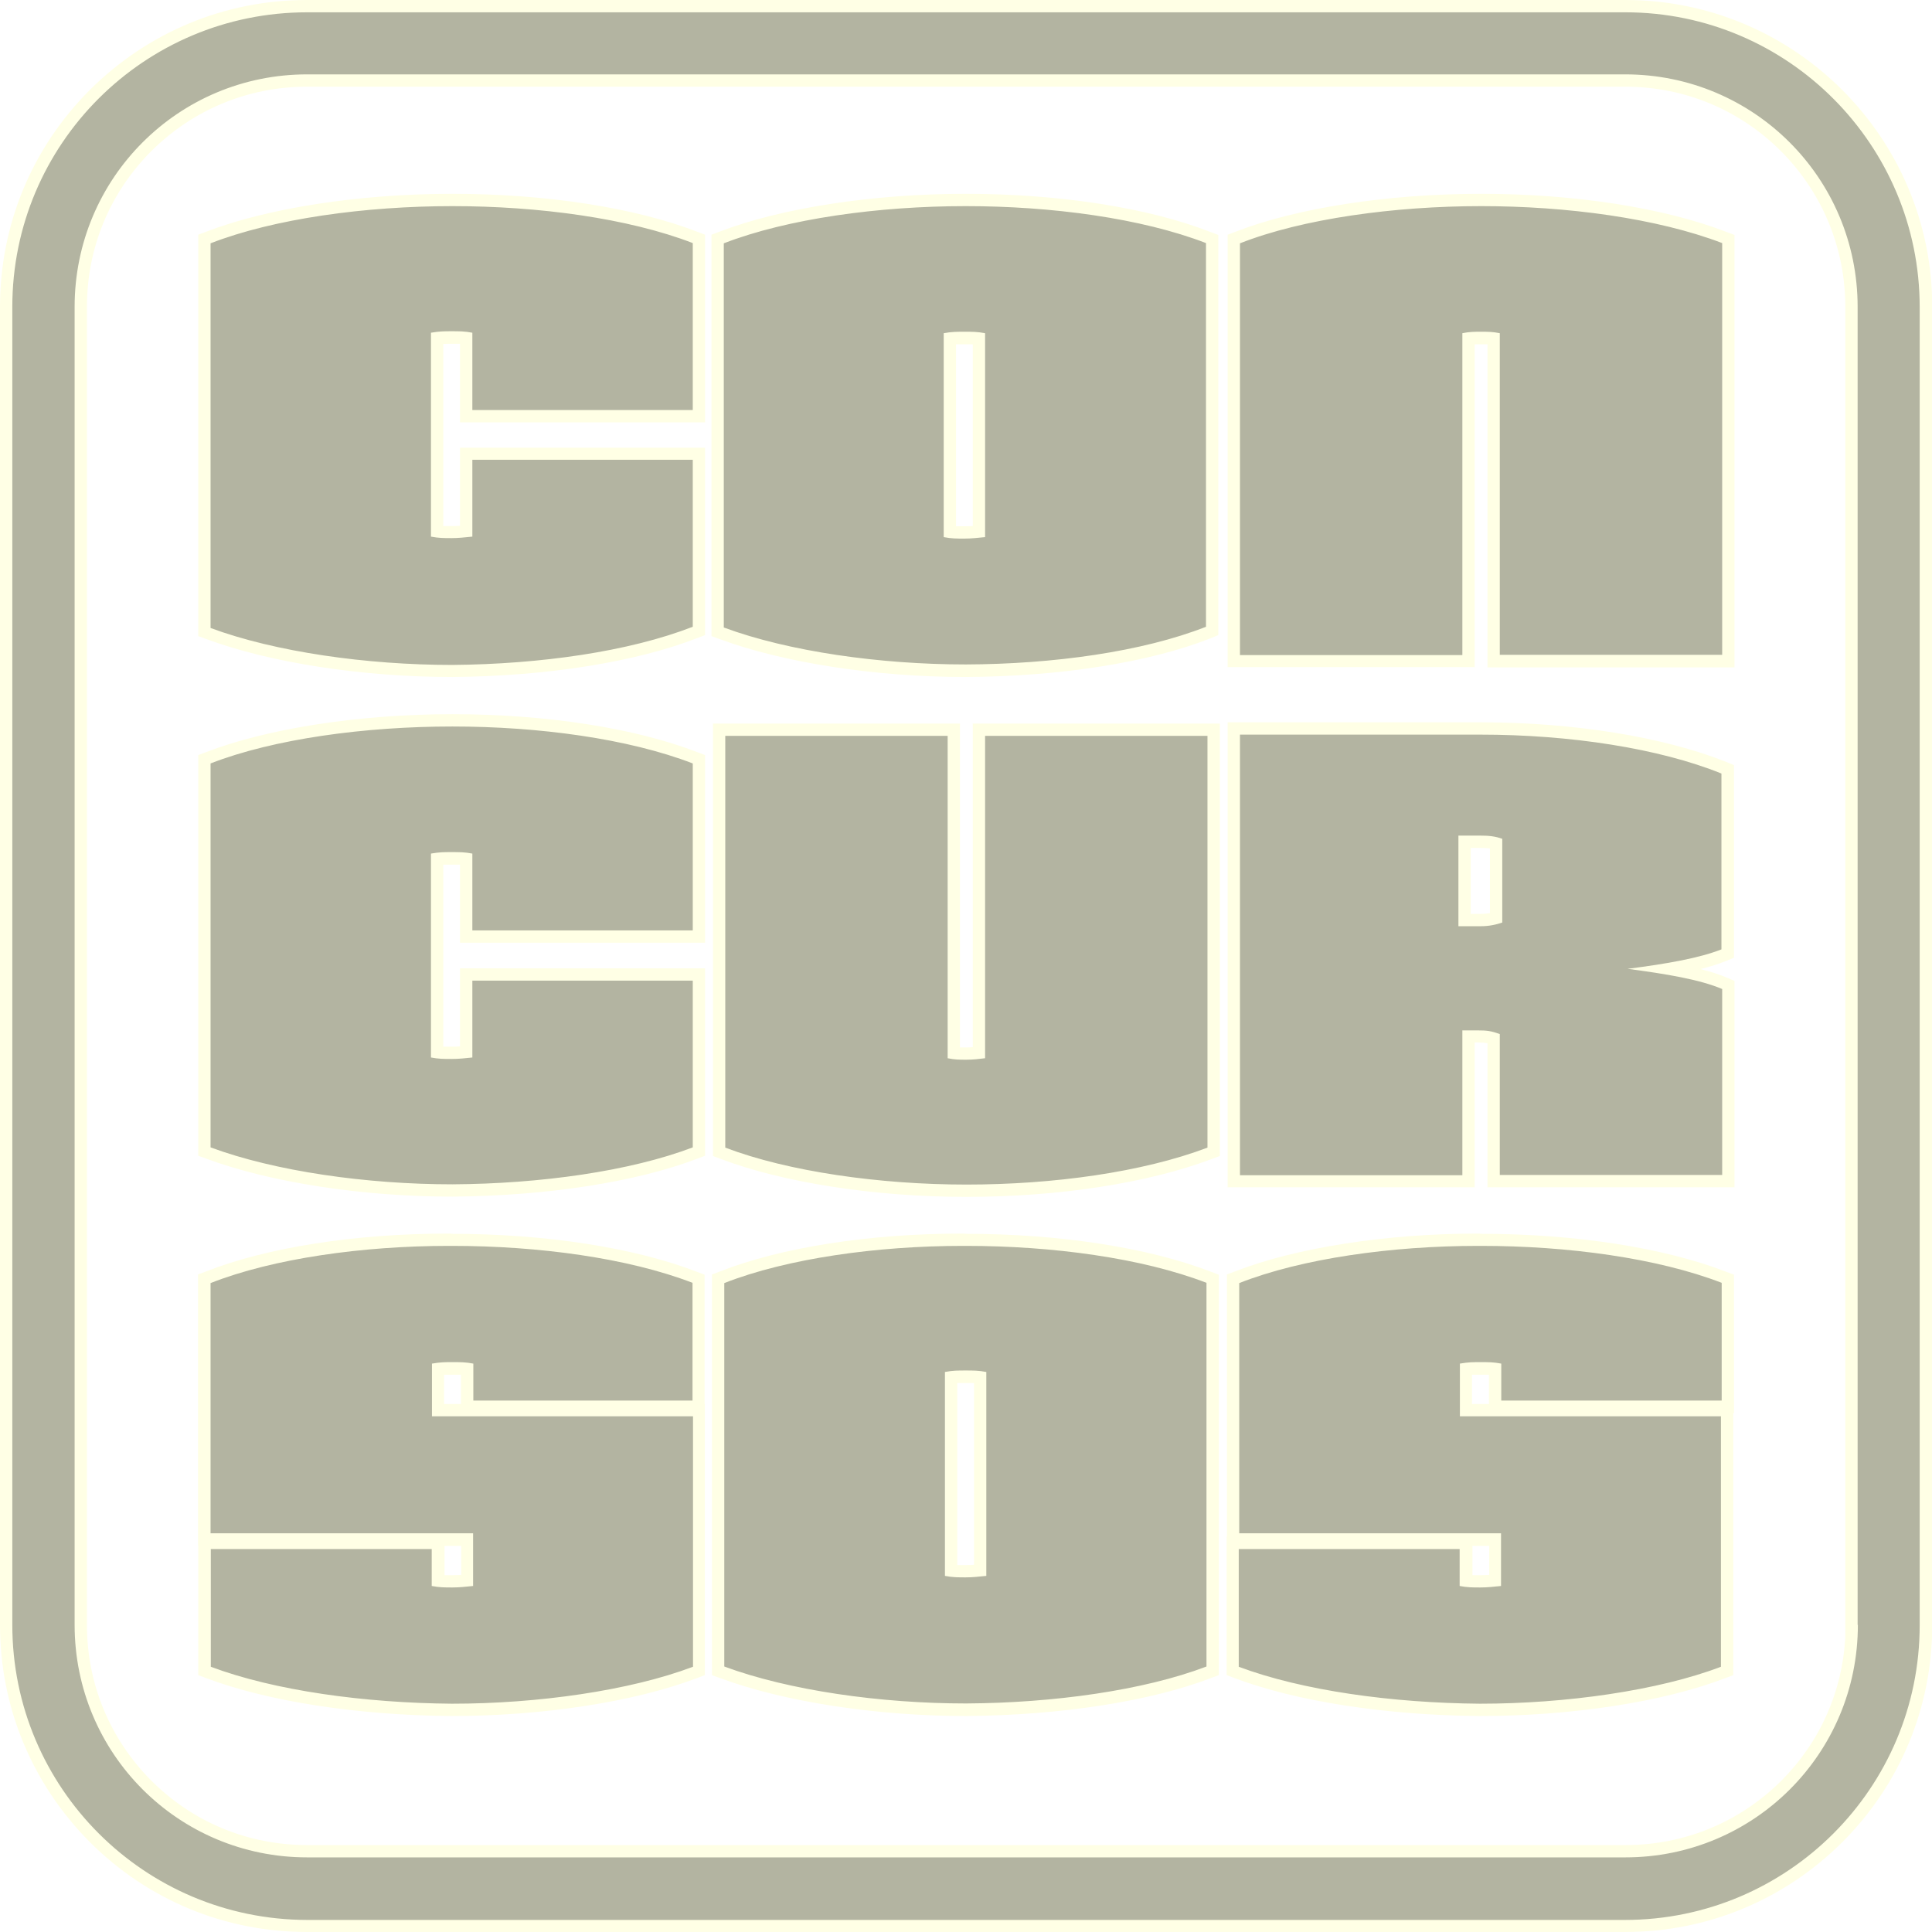
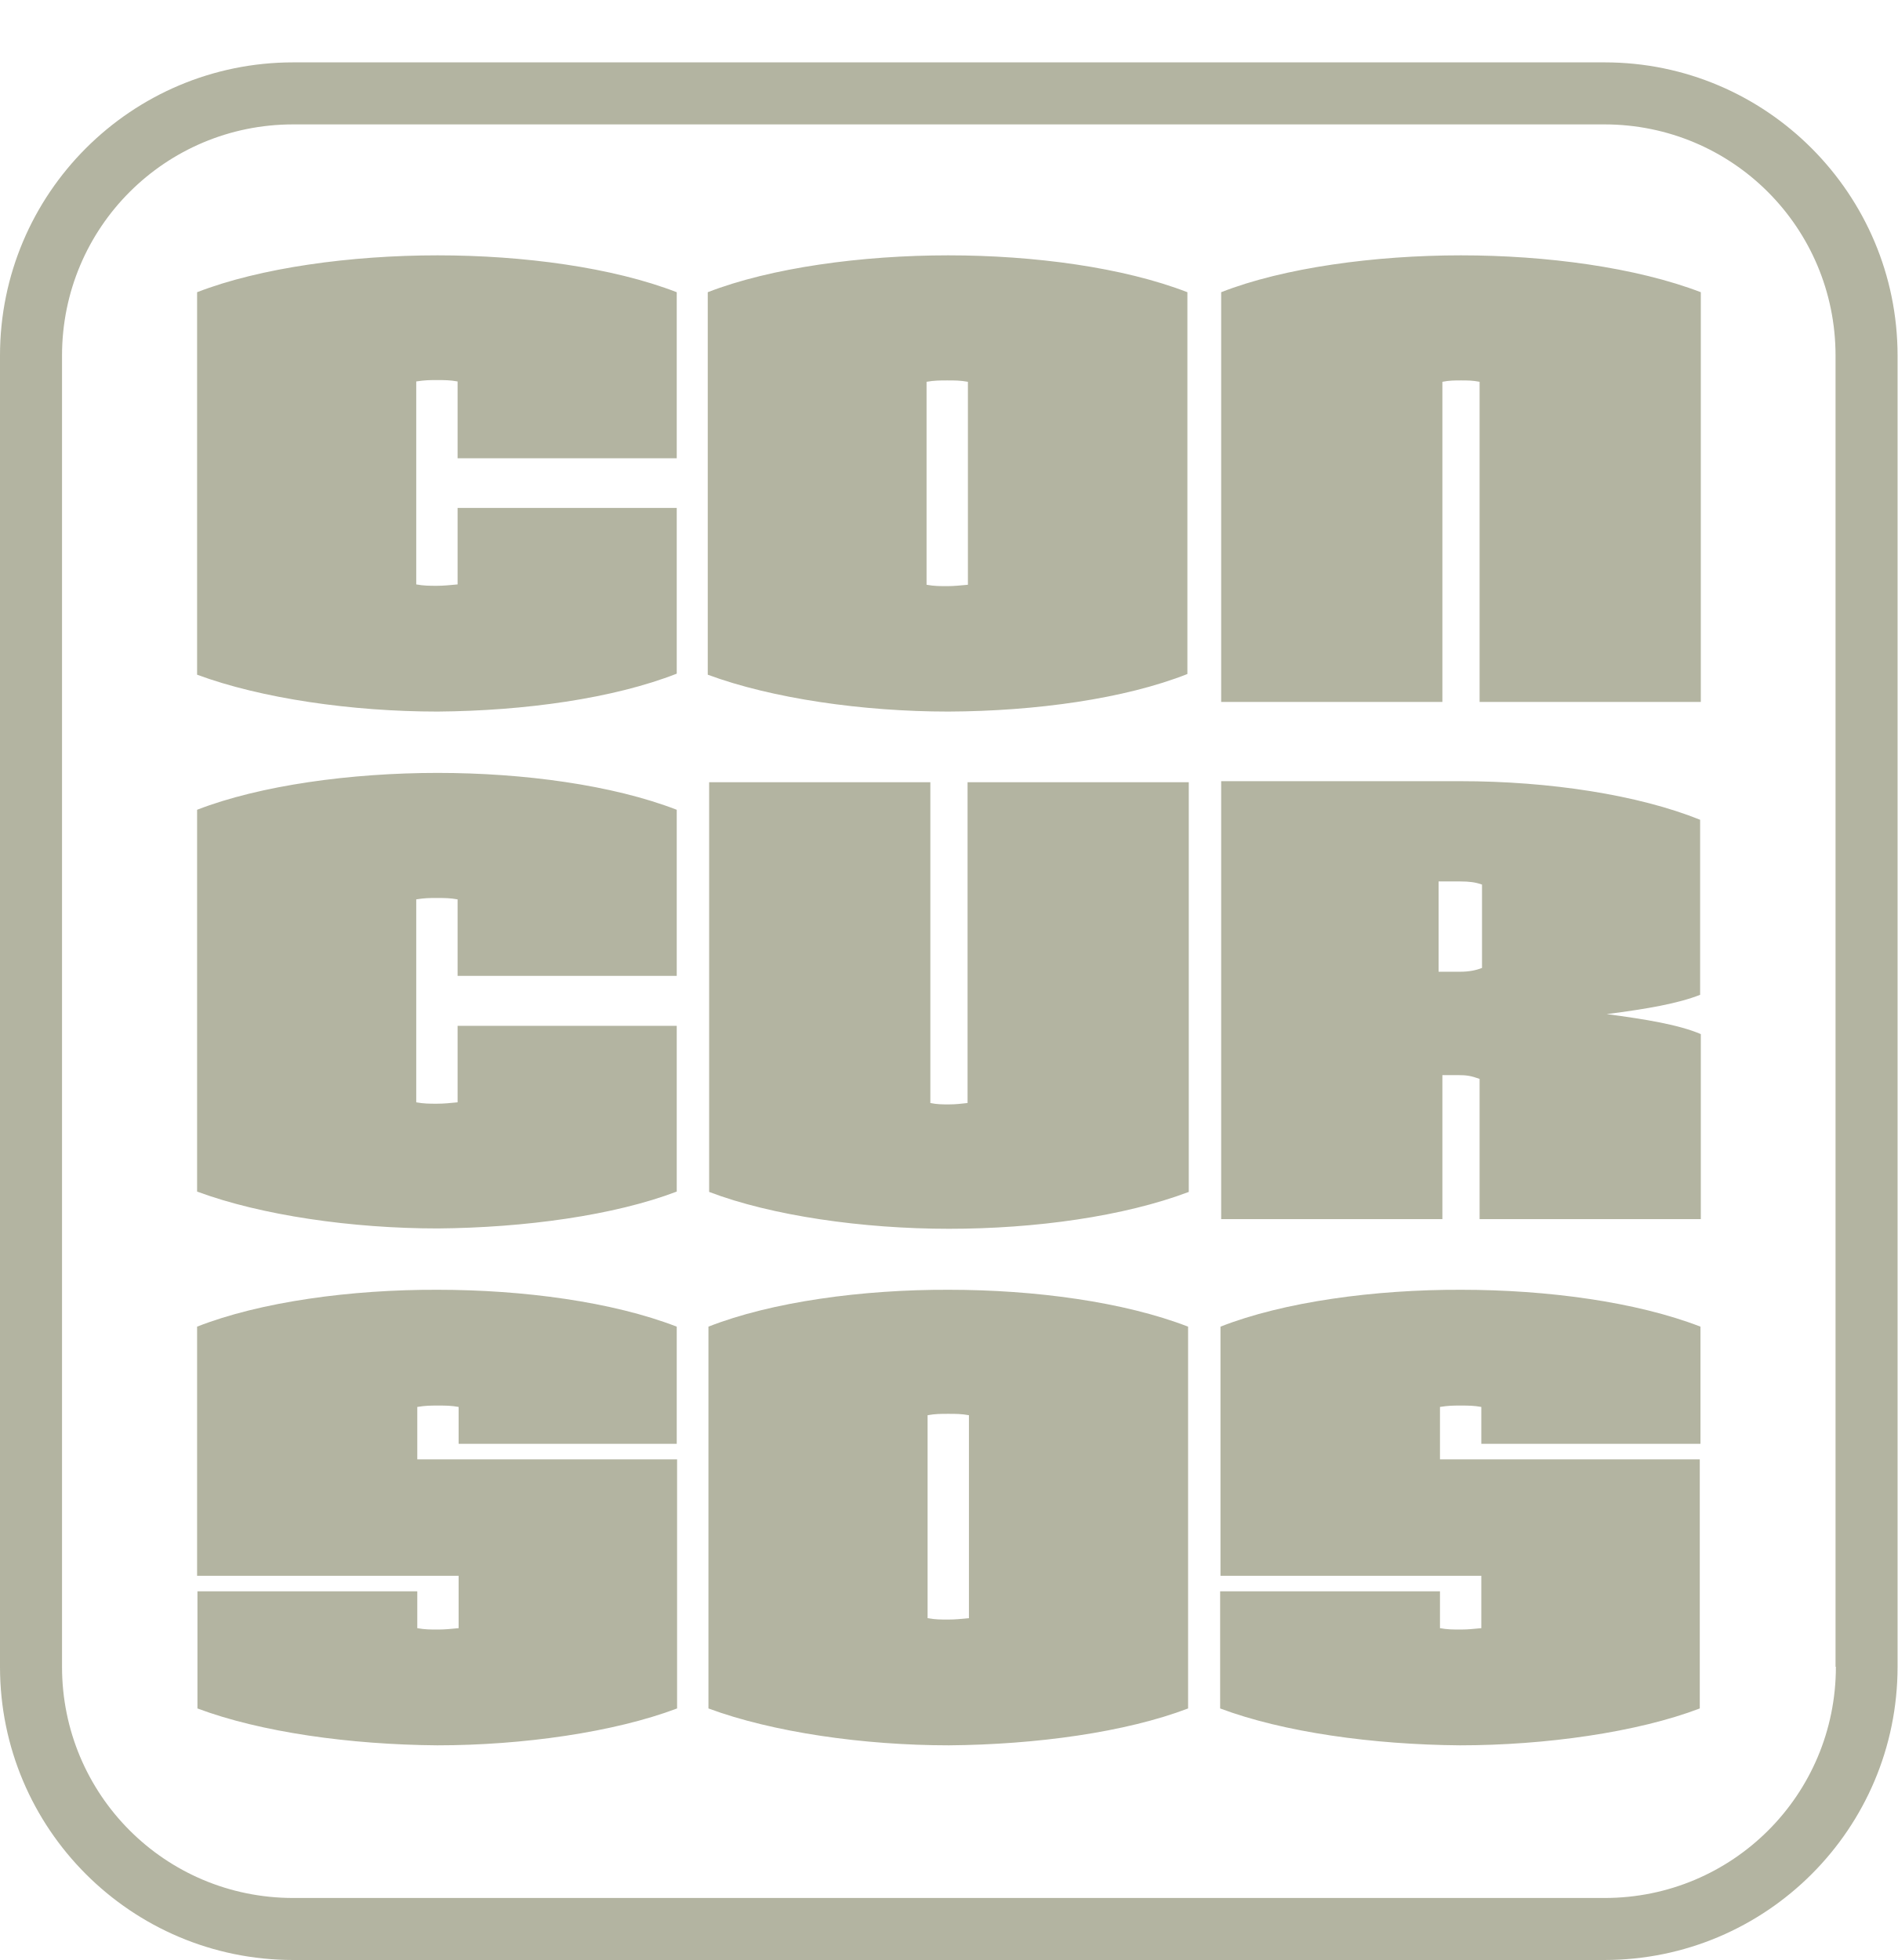
- <svg xmlns="http://www.w3.org/2000/svg" version="1.1" id="Layer_1" x="0px" y="0px" viewBox="156 20.5 784.5 784.5" enable-background="new 156 20.5 784.5 784.5" xml:space="preserve">
+ <svg xmlns="http://www.w3.org/2000/svg" version="1.1" id="Layer_1" x="0px" y="0px" viewBox="148.3 0 550.7 568.8" enable-background="new 148.3 0 550.7 568.8" xml:space="preserve">
  <g>
    <g>
-       <g>
-         <path fill="#B3B4A1" d="M280.7,802.5c-67.4,0-122.2-54.8-122.2-122.2V145.1C158.5,77.8,213.3,23,280.7,23H816     c67.3,0,122,54.8,122,122.2v535.2c0,67.4-54.8,122.2-122.2,122.2H280.7z M280.7,53.3c-24.6,0-47.7,9.5-65,26.8     c-17.3,17.3-26.9,40.4-26.9,65v535.2c0,24.6,9.5,47.7,26.8,65c17.3,17.3,40.4,26.9,65,26.9H816c24.6,0,47.7-9.5,65-26.8     c16.8-16.7,26.2-38.9,26.9-62.5h-0.1V145.1c0-24.6-9.5-47.7-26.8-65c-17.3-17.3-40.4-26.9-65-26.9H280.7z M756.9,714.9     c-37.8-0.3-73.8-5.8-98.7-15.2l-1.6-0.6V647h94.7v15.4c1.9,0.2,3.6,0.2,5.9,0.2c2.2,0,3.9-0.1,5.9-0.3v-16.6H656.7V539.8l1.6-0.6     c24.2-9.5,60.8-15.2,97.8-15.2l1.4,0c37.6,0,73.5,5.5,98.5,15.2l1.6,0.6v52h-94.5v-15.4c-1.9-0.2-3.6-0.2-5.9-0.2     c-2.3,0-3.9,0-5.9,0.2v16.7h106v105.9l-1.6,0.6C830.7,709.2,793.8,714.9,756.9,714.9L756.9,714.9z M548.4,714.9     c-36.3,0-73.4-5.7-99-15.2l-1.6-0.6V539.8l1.6-0.6c24.6-9.7,60.2-15.2,97.7-15.2l1.4,0c37.6,0,73.5,5.5,98.5,15.2l1.6,0.6v159.3     l-1.6,0.6C622.3,709,586.4,714.6,548.4,714.9L548.4,714.9L548.4,714.9z M542.2,658.3c1.9,0.2,3.6,0.2,5.9,0.2     c2.2,0,3.9-0.1,5.9-0.3v-78.4c-1.9-0.2-3.6-0.2-5.9-0.2s-4,0-5.9,0.2V658.3z M339.5,714.9c-37.8-0.3-73.8-5.8-98.7-15.2l-1.6-0.6     V647h94.7v15.4c1.9,0.2,3.6,0.2,5.9,0.2c2.2,0,3.9-0.1,5.9-0.3v-16.6H239V539.8l1.6-0.6c24.6-9.7,60.2-15.2,97.7-15.2l1.4,0     c37.6,0,73.5,5.5,98.5,15.2l1.6,0.6v52h-94v-15.4c-1.9-0.2-3.6-0.2-5.9-0.2c-2.3,0-3.9,0-5.9,0.2v16.7h106v105.9l-1.6,0.6     C413,709.2,376.1,714.9,339.5,714.9L339.5,714.9z M548.4,504c-36.9,0-73.8-5.7-98.8-15.2l-1.6-0.6V316.8h95.3v131.3     c1.6,0.2,3.1,0.2,5.1,0.2c1.9,0,3.4-0.1,5.1-0.3V316.8h95.3v171.5l-1.6,0.6C621.5,498.5,585.5,504,548.4,504z M339.7,503.9     c-36.4,0-73.4-5.7-99-15.2l-1.6-0.6V328.8l1.6-0.6c24.6-9.5,61.6-15.2,99.1-15.2c37.6,0,73.5,5.5,98.5,15.2l1.6,0.6v72h-94.5     v-31.6c-1.9-0.2-3.6-0.2-5.9-0.2c-2.3,0-3.9,0-5.9,0.2v78.5c1.9,0.2,3.6,0.2,5.9,0.2c2.2,0,3.9-0.1,5.9-0.3v-31.4h94.5v71.9     l-1.6,0.6C413.6,498.1,377.7,503.6,339.7,503.9L339.7,503.9L339.7,503.9z M762.5,500.1v-58c-2.1-0.7-3.6-0.8-6.4-0.8h-3.8v58.8     H657V316.3h100.1c37.6,0,73.6,5.8,98.8,15.9l1.6,0.6v74.8l-1.6,0.6c-5.4,2.2-12.2,3.9-21.9,5.6c9.1,1.6,16.5,3.4,22.3,5.8     l1.5,0.6v79.7H762.5z M757.1,394.1c2.4,0,4.4-0.3,6.4-0.8v-30.4c-1.8-0.4-3.7-0.6-6.4-0.6h-6.4v31.8H757.1z M548.1,292.9     c-36.3,0-73.4-5.7-99-15.2l-1.6-0.6V117.6l1.6-0.6c24.6-9.5,61.6-15.2,99.1-15.2c37.6,0,73.5,5.5,98.5,15.2l1.6,0.6v159.2     l-1.6,0.6C622.1,287.1,586.2,292.8,548.1,292.9L548.1,292.9z M541.7,236.5c1.9,0.2,3.6,0.2,5.9,0.2c2,0,3.9-0.2,5.9-0.3V158     c-1.9-0.2-3.6-0.2-5.9-0.2c-2.1,0-3.9,0-5.9,0.2V236.5z M339.7,292.9c-36.4,0-73.4-5.7-99-15.2l-1.6-0.6V117.6l1.6-0.6     c24.6-9.5,61.6-15.2,99.1-15.2c37.6,0,73.5,5.5,98.5,15.2l1.6,0.6v72h-94.5v-31.7c-1.9-0.2-3.6-0.2-5.9-0.2c-2.1,0-3.8,0-5.9,0.2     v78.5c1.9,0.2,3.6,0.2,5.9,0.2c2,0,3.9-0.2,5.9-0.3v-31.4h94.5v71.9l-1.6,0.6C413.5,286.9,377.6,292.6,339.7,292.9L339.7,292.9     L339.7,292.9z M762.5,289V158c-1.7-0.2-3.3-0.2-5.1-0.2s-3.4,0-5.1,0.2v131H657V117.6l1.6-0.6c24.3-9.5,61.2-15.2,98.8-15.2     c37.5,0,73.5,5.5,98.8,15.2l1.6,0.6V289H762.5z" />
-         <path fill="#FFFFE5" d="M816,25.5c66.1,0,119.5,53.9,119.5,119.7v535.2c0,66.1-53.6,119.7-119.7,119.7H280.7     C214.6,800,161,746.4,161,680.3V145.1C161,79,214.6,25.5,280.7,25.5H816 M280.7,774.7H816c52.2,0,94.4-42.1,94.4-94.4h-0.1V145.1     c0-52.2-42.1-94.4-94.4-94.4H280.7c-52.2,0-94.4,42.1-94.4,94.4v535.2C186.3,732.5,228.4,774.7,280.7,774.7 M757.4,104.2     c34.9,0,71.4,4.9,97.9,15v167.2H765V155.8c-2.8-0.6-5.1-0.6-7.6-0.6c-2.5,0-4.8,0-7.6,0.6v130.7h-90.3V119.3     C684.9,109.3,722.2,104.2,757.4,104.2 M548.1,104.2c35,0,71.4,4.9,97.6,15v155.8c-25.6,10.1-62,15.2-97.6,15.3     c-34.9,0-72-5.3-98.2-15V119.3C475.7,109.3,512.8,104.2,548.1,104.2 M547.5,239.2c0,0,0.1,0,0.1,0c2.8,0,5.3-0.3,8.4-0.6v-82.8     c-3.1-0.6-5.3-0.6-8.4-0.6c-2.8,0-5.3,0-8.4,0.6v82.8C542.3,239.2,544.5,239.2,547.5,239.2 M339.7,104.2c35,0,71.4,4.9,97.6,15     v67.8h-89.5v-31.4c-3.1-0.6-5.3-0.6-8.4-0.6c-2.8,0-4.9,0-8.4,0.6v82.8c3.1,0.6,5.3,0.6,8.4,0.6c2.8,0,5.3-0.3,8.4-0.6v-31.2     h89.5V275c-25.9,10.1-62,15.2-97.6,15.5c-34.9,0-72-5.3-98.2-15V119.3C267.2,109.3,304.3,104.2,339.7,104.2 M339.7,315.5     c35,0,71.4,4.9,97.6,15v67.8h-89.5v-31.2c-3.1-0.6-5.3-0.6-8.4-0.6c-3.1,0-4.9,0-8.4,0.6v82.8c3.1,0.6,5.3,0.6,8.4,0.6     c3.1,0,5.3-0.3,8.4-0.6v-31.2h89.5v67.7c-25.5,9.7-62,14.8-97.6,15c-34.9,0-72-5.3-98.2-15V330.5     C267.2,320.5,304.3,315.5,339.7,315.5 M757.1,318.8c36.6,0,72.7,5.6,97.9,15.8V406c-8.9,3.5-21.7,5.8-38.1,7.9     c16,2.1,29.5,4.4,38.4,8.2v75.5H765v-57.2c-3.5-1.3-5.3-1.5-8.9-1.5h-6.3v58.8h-90.3V318.8H757.1 M748.2,396.6h8.9     c3.5,0,6.3-0.6,8.9-1.5v-34c-2.8-1-5.3-1.3-8.9-1.3h-8.9V396.6 M646.3,319.3v167.2c-26.4,10-62.6,15-97.9,15s-72.4-5.3-97.9-15     V319.3h90.3v130.9c2.8,0.6,4.8,0.6,7.6,0.6c2.8,0,5.1-0.3,7.6-0.6V319.3H646.3 M756.1,526.4c0.5,0,1,0,1.4,0     c35,0,71.4,4.9,97.6,15v47.8h-89.5v-15c-3.1-0.6-5.3-0.6-8.4-0.6c-3.1,0-4.9,0-8.4,0.6v21.4h106v101.7c-25.5,9.7-63,15-97.9,15     c-35.6-0.3-72-5.3-97.9-15v-47.8h89.7v15c3.1,0.6,5.3,0.6,8.4,0.6c3.1,0,5.3-0.3,8.4-0.6v-21.4H659.2V541.5     C684.6,531.5,721.2,526.4,756.1,526.4 M546.9,526.4c0.5,0,1,0,1.4,0c35,0,71.4,4.9,97.6,15v155.8c-25.5,9.7-62,14.8-97.6,15     c-34.9,0-72-5.3-98.2-15V541.5C475.6,531.5,512.1,526.4,546.9,526.4 M548.1,661c3.1,0,5.3-0.3,8.4-0.6v-82.8     c-3.1-0.6-5.3-0.6-8.4-0.6c-3.1,0-5.3,0-8.4,0.6v82.8C542.7,661,545,661,548.1,661 M338.2,526.4c0.5,0,1,0,1.4,0     c35,0,71.4,4.9,97.6,15v47.8h-89v-15c-3.1-0.6-5.3-0.6-8.4-0.6c-3.1,0-4.9,0-8.4,0.6v21.4h106v101.7c-25.7,9.7-63,15-97.9,15     c-35.6-0.3-72-5.3-97.9-15v-47.8h89.7v15c3.1,0.6,5.3,0.6,8.4,0.6c3.1,0,5.3-0.3,8.4-0.6v-21.4H241.5V541.5     C266.9,531.5,303.3,526.4,338.2,526.4 M816,20.5H280.7c-33.3,0-64.6,13-88.2,36.5C169,80.5,156,111.8,156,145.1v535.2     c0,33.3,13,64.6,36.5,88.2c23.6,23.6,54.9,36.5,88.2,36.5h535.2c33.3,0,64.6-13,88.2-36.5c23.6-23.6,36.5-54.9,36.5-88.2V145.1     C940.6,76.4,884.7,20.5,816,20.5L816,20.5z M280.7,769.7c-24,0-46.4-9.3-63.3-26.2c-16.8-16.9-26.1-39.3-26.1-63.2V145.1     c0-24,9.3-46.4,26.2-63.3c16.9-16.8,39.3-26.1,63.2-26.1h535.2c24,0,46.4,9.3,63.3,26.2c16.8,16.9,26.1,39.3,26.1,63.2v535.2v5h0     c-1.2,22.1-10.3,42.6-26,58.3c-16.9,16.8-39.3,26.1-63.2,26.1H280.7L280.7,769.7z M757.4,99.2c-37.9,0-75.1,5.8-99.7,15.4     l-3.2,1.2v3.4v167.2v5h5h90.3h5v-5V160.3c0.8,0,1.7,0,2.6,0c0.9,0,1.8,0,2.6,0v126.2v5h5h90.3h5v-5V119.3v-3.4l-3.2-1.2     C831.5,104.8,795.2,99.2,757.4,99.2L757.4,99.2z M548.1,99.2c-37.8,0-75.1,5.8-100,15.4l-3.2,1.2v3.4v156.1v3.5l3.3,1.2     c25.9,9.6,63.3,15.4,99.9,15.4c38.4-0.2,74.6-5.9,99.4-15.7l3.2-1.3v-3.4V119.3v-3.4l-3.2-1.2C622.2,104.8,586,99.2,548.1,99.2     L548.1,99.2z M544.2,160.3c1.1,0,2.2,0,3.4,0c1.3,0,2.4,0,3.4,0v73.8c-1.2,0.1-2.3,0.1-3.4,0.1h-0.1c-1.2,0-2.3,0-3.3,0V160.3     L544.2,160.3z M339.7,99.2c-37.8,0-75.1,5.8-100,15.4l-3.2,1.2v3.4v156.1v3.5l3.3,1.2c25.9,9.6,63.3,15.4,99.9,15.4     c38.3-0.3,74.5-6.1,99.4-15.8l3.2-1.2V275v-67.7v-5h-5h-89.5h-5v5V234c-1.2,0.1-2.3,0.1-3.4,0.1c-1.3,0-2.4,0-3.4,0v-73.9     c1.1-0.1,2.2-0.1,3.4-0.1c1.3,0,2.4,0,3.4,0v26.9v5h5h89.5h5v-5v-67.8v-3.4l-3.2-1.2C413.8,104.8,377.6,99.2,339.7,99.2     L339.7,99.2z M339.7,310.5c-37.8,0-75.1,5.8-100,15.4l-3.2,1.2v3.4v155.8v3.5l3.3,1.2c25.9,9.6,63.3,15.4,99.9,15.4     c38.3-0.3,74.5-5.9,99.4-15.4l3.2-1.2v-3.4v-67.7v-5h-5h-89.5h-5v5v26.7c-1.1,0.1-2.2,0.1-3.4,0.1c-1.3,0-2.4,0-3.4,0v-73.9     c1,0,2.1,0,3.4,0c1.3,0,2.4,0,3.4,0v26.7v5h5h89.5h5v-5v-67.8v-3.4l-3.2-1.2C413.8,316.1,377.6,310.5,339.7,310.5L339.7,310.5z      M757.1,313.8h-97.6h-5v5v178.8v5h5h90.3h5v-5v-53.8h1.3c1.6,0,2.7,0.1,3.9,0.3v53.5v5h5h90.3h5v-5v-75.5v-3.3l-3-1.3     c-3.1-1.3-6.8-2.5-10.8-3.5c4-1,7.4-2.1,10.4-3.3l3.2-1.3V406v-71.4v-3.4l-3.1-1.3C831.4,319.7,795,313.8,757.1,313.8     L757.1,313.8z M753.2,364.8h3.9c1.5,0,2.8,0.1,3.9,0.2v26.3c-1.2,0.2-2.5,0.3-3.9,0.3h-3.9V364.8L753.2,364.8z M651.3,314.3h-5     H556h-5v5v126.4c-0.8,0.1-1.7,0.1-2.6,0.1c-1,0-1.8,0-2.6,0V319.3v-5h-5h-90.3h-5v5v167.2v3.4l3.2,1.2     c25.3,9.6,62.5,15.4,99.7,15.4c37.5,0,73.8-5.6,99.7-15.4l3.2-1.2v-3.5V319.3V314.3L651.3,314.3z M756.1,521.4     c-37.3,0-74.2,5.8-98.7,15.4l-3.2,1.2v3.4v101.7v1.3h-0.1v5v47.8v3.5l3.2,1.2c25.2,9.5,61.5,15.1,99.6,15.4     c37.2,0,74.5-5.7,99.7-15.4l3.2-1.2v-3.4V595.6v-1.3h0.3v-5v-47.8v-3.4l-3.2-1.2c-25.3-9.8-61.5-15.4-99.4-15.4     C757,521.4,756.6,521.4,756.1,521.4L756.1,521.4z M753.8,578.7c1,0,2.1,0,3.4,0c1.3,0,2.4,0,3.4,0v10.6v1.3h-6.9V578.7     L753.8,578.7z M753.8,648.2h6.9V660c-1.1,0.1-2.2,0.1-3.4,0.1c-1.3,0-2.4,0-3.4,0v-10.6V648.2L753.8,648.2z M546.9,521.4     c-37.8,0-73.7,5.6-98.6,15.4l-3.2,1.2v3.4v155.8v3.5l3.3,1.2c25.9,9.6,63.3,15.4,99.9,15.4c38.3-0.3,74.5-5.9,99.4-15.4l3.2-1.2     v-3.4V541.5v-3.4l-3.2-1.2c-25.3-9.8-61.5-15.4-99.4-15.4C547.9,521.4,547.4,521.4,546.9,521.4L546.9,521.4z M544.7,582.1     c1,0,2.1,0,3.4,0s2.4,0,3.4,0v73.8c-1.1,0.1-2.2,0.1-3.4,0.1c-1.3,0-2.4,0-3.4,0V582.1L544.7,582.1z M338.2,521.4     c-37.8,0-73.7,5.6-98.6,15.4l-3.2,1.2v3.4v101.7v5h0.1v1.3v47.8v3.5l3.2,1.2c25.2,9.5,61.5,15.1,99.6,15.4     c36.9,0,74.2-5.7,99.7-15.4l3.2-1.2v-3.5V595.6v-5h-0.1v-1.3v-47.8v-3.4l-3.2-1.2c-25.3-9.8-61.5-15.4-99.4-15.4     C339.2,521.4,338.7,521.4,338.2,521.4L338.2,521.4z M336.4,578.7c1,0,2.1,0,3.4,0c1.3,0,2.4,0,3.4,0v10.6v1.3h-6.9V578.7     L336.4,578.7z M336.4,648.2h6.9V660c-1.1,0.1-2.2,0.1-3.4,0.1c-1.3,0-2.4,0-3.4,0v-10.6V648.2L336.4,648.2z" />
-       </g>
+       <path fill="#B3B4A1" d="M205.5,84.8v111c18.6,6.9,45,10.7,69.8,10.7c25.3-0.2,51-3.8,69.4-11v-48.1h-63.6v22.2    c-2.2,0.2-4,0.4-6,0.4c-2.2,0-3.8,0-6-0.4v-58.9c2.5-0.4,4-0.4,6-0.4c2.2,0,3.8,0,6,0.4V133h63.6V84.8    c-18.6-7.2-44.5-10.7-69.4-10.7C250.2,74.1,223.8,77.7,205.5,84.8z M492.9,195.6V84.8c-18.6-7.2-44.5-10.7-69.4-10.7    c-25.1,0-51.5,3.6-69.8,10.7v111c18.6,6.9,45,10.7,69.8,10.7C448.8,206.4,474.7,202.8,492.9,195.6z M417.2,169.7v-58.9    c2.2-0.4,4-0.4,6-0.4c2.2,0,3.8,0,6,0.4v58.9c-2.2,0.2-4,0.4-6,0.4C421,170.1,419.4,170.1,417.2,169.7z M502.7,84.8v118.9h64.2    v-92.9c2-0.4,3.6-0.4,5.4-0.4s3.4,0,5.4,0.4v92.9h64.2V84.8c-18.8-7.2-44.8-10.7-69.6-10.7C547.3,74.1,520.8,77.7,502.7,84.8z     M205.5,235v110.8c18.6,6.9,45,10.7,69.8,10.7c25.3-0.2,51.3-3.8,69.4-10.7v-48.1h-63.6v22.2c-2.2,0.2-3.8,0.4-6,0.4    c-2.2,0-3.8,0-6-0.4V261c2.5-0.4,3.8-0.4,6-0.4c2.2,0,3.8,0,6,0.4v22.2h63.6V235c-18.6-7.2-44.5-10.7-69.4-10.7    C250.2,224.3,223.8,227.9,205.5,235z M429.1,320.1c-1.8,0.2-3.4,0.4-5.4,0.4s-3.4,0-5.4-0.4V227h-64.2v118.9    c18.1,6.9,44.5,10.7,69.6,10.7s50.8-3.6,69.6-10.7V227h-64.2L429.1,320.1L429.1,320.1z M641.7,288.7v-50.8    c-17.9-7.2-43.6-11.2-69.6-11.2h-69.4v127.1h64.2V312h4.5c2.5,0,3.8,0.2,6.3,1.1v40.7h64.2v-53.7c-6.3-2.7-15.9-4.3-27.3-5.8    C626.3,292.8,635.4,291.2,641.7,288.7z M578.4,280.9c-1.8,0.7-3.8,1.1-6.3,1.1h-6.3v-26.2h6.3c2.5,0,4.3,0.2,6.3,0.9V280.9z     M205.5,385v72.3h75.9v15.2c-2.2,0.2-3.8,0.4-6,0.4c-2.2,0-3.8,0-6-0.4v-10.7h-63.8v34c18.4,6.9,44.3,10.5,69.6,10.7    c24.8,0,51.3-3.8,69.6-10.7v-72.3h-75.4v-15.2c2.5-0.4,3.8-0.4,6-0.4c2.2,0,3.8,0,6,0.4V419h63.3v-34    c-18.6-7.2-44.5-10.7-69.4-10.7C250.2,374.2,223.8,377.8,205.5,385z M353.9,385v110.8c18.6,6.9,45,10.7,69.8,10.7    c25.3-0.2,51.3-3.8,69.4-10.7V385c-18.6-7.2-44.5-10.7-69.4-10.7C398.6,374.2,372.2,377.8,353.9,385z M429.5,469.6    c-2.2,0.2-3.8,0.4-6,0.4s-3.8,0-6-0.4v-58.9c2.2-0.4,3.8-0.4,6-0.4s3.8,0,6,0.4V469.6z M502.5,385v72.3h75.7v15.2    c-2.2,0.2-3.8,0.4-6,0.4s-3.8,0-6-0.4v-10.7h-63.8v34c18.4,6.9,44.3,10.5,69.6,10.7c24.8,0,51.5-3.8,69.6-10.7v-72.3h-75.4v-15.2    c2.5-0.4,3.8-0.4,6-0.4s3.8,0,6,0.4V419h63.6v-34c-18.6-7.2-44.5-10.7-69.4-10.7C547.3,374.2,520.8,377.8,502.5,385z M614,18.1    H233.4c-47,0-85.1,38.1-85.1,85.1v380.5c0,47,38.1,85.1,85.1,85.1h380.5c47,0,85.1-38.1,85.1-85.1V103.2    C699,56.4,661,18.1,614,18.1z M681.1,483.7c0,37.2-30,67.1-67.1,67.1H233.4c-37.2,0-67.1-30-67.1-67.1V103.2    c0-37.2,30-67.1,67.1-67.1h380.5c37.2,0,67.1,30,67.1,67.1v380.5H681.1z" />
    </g>
  </g>
</svg>
